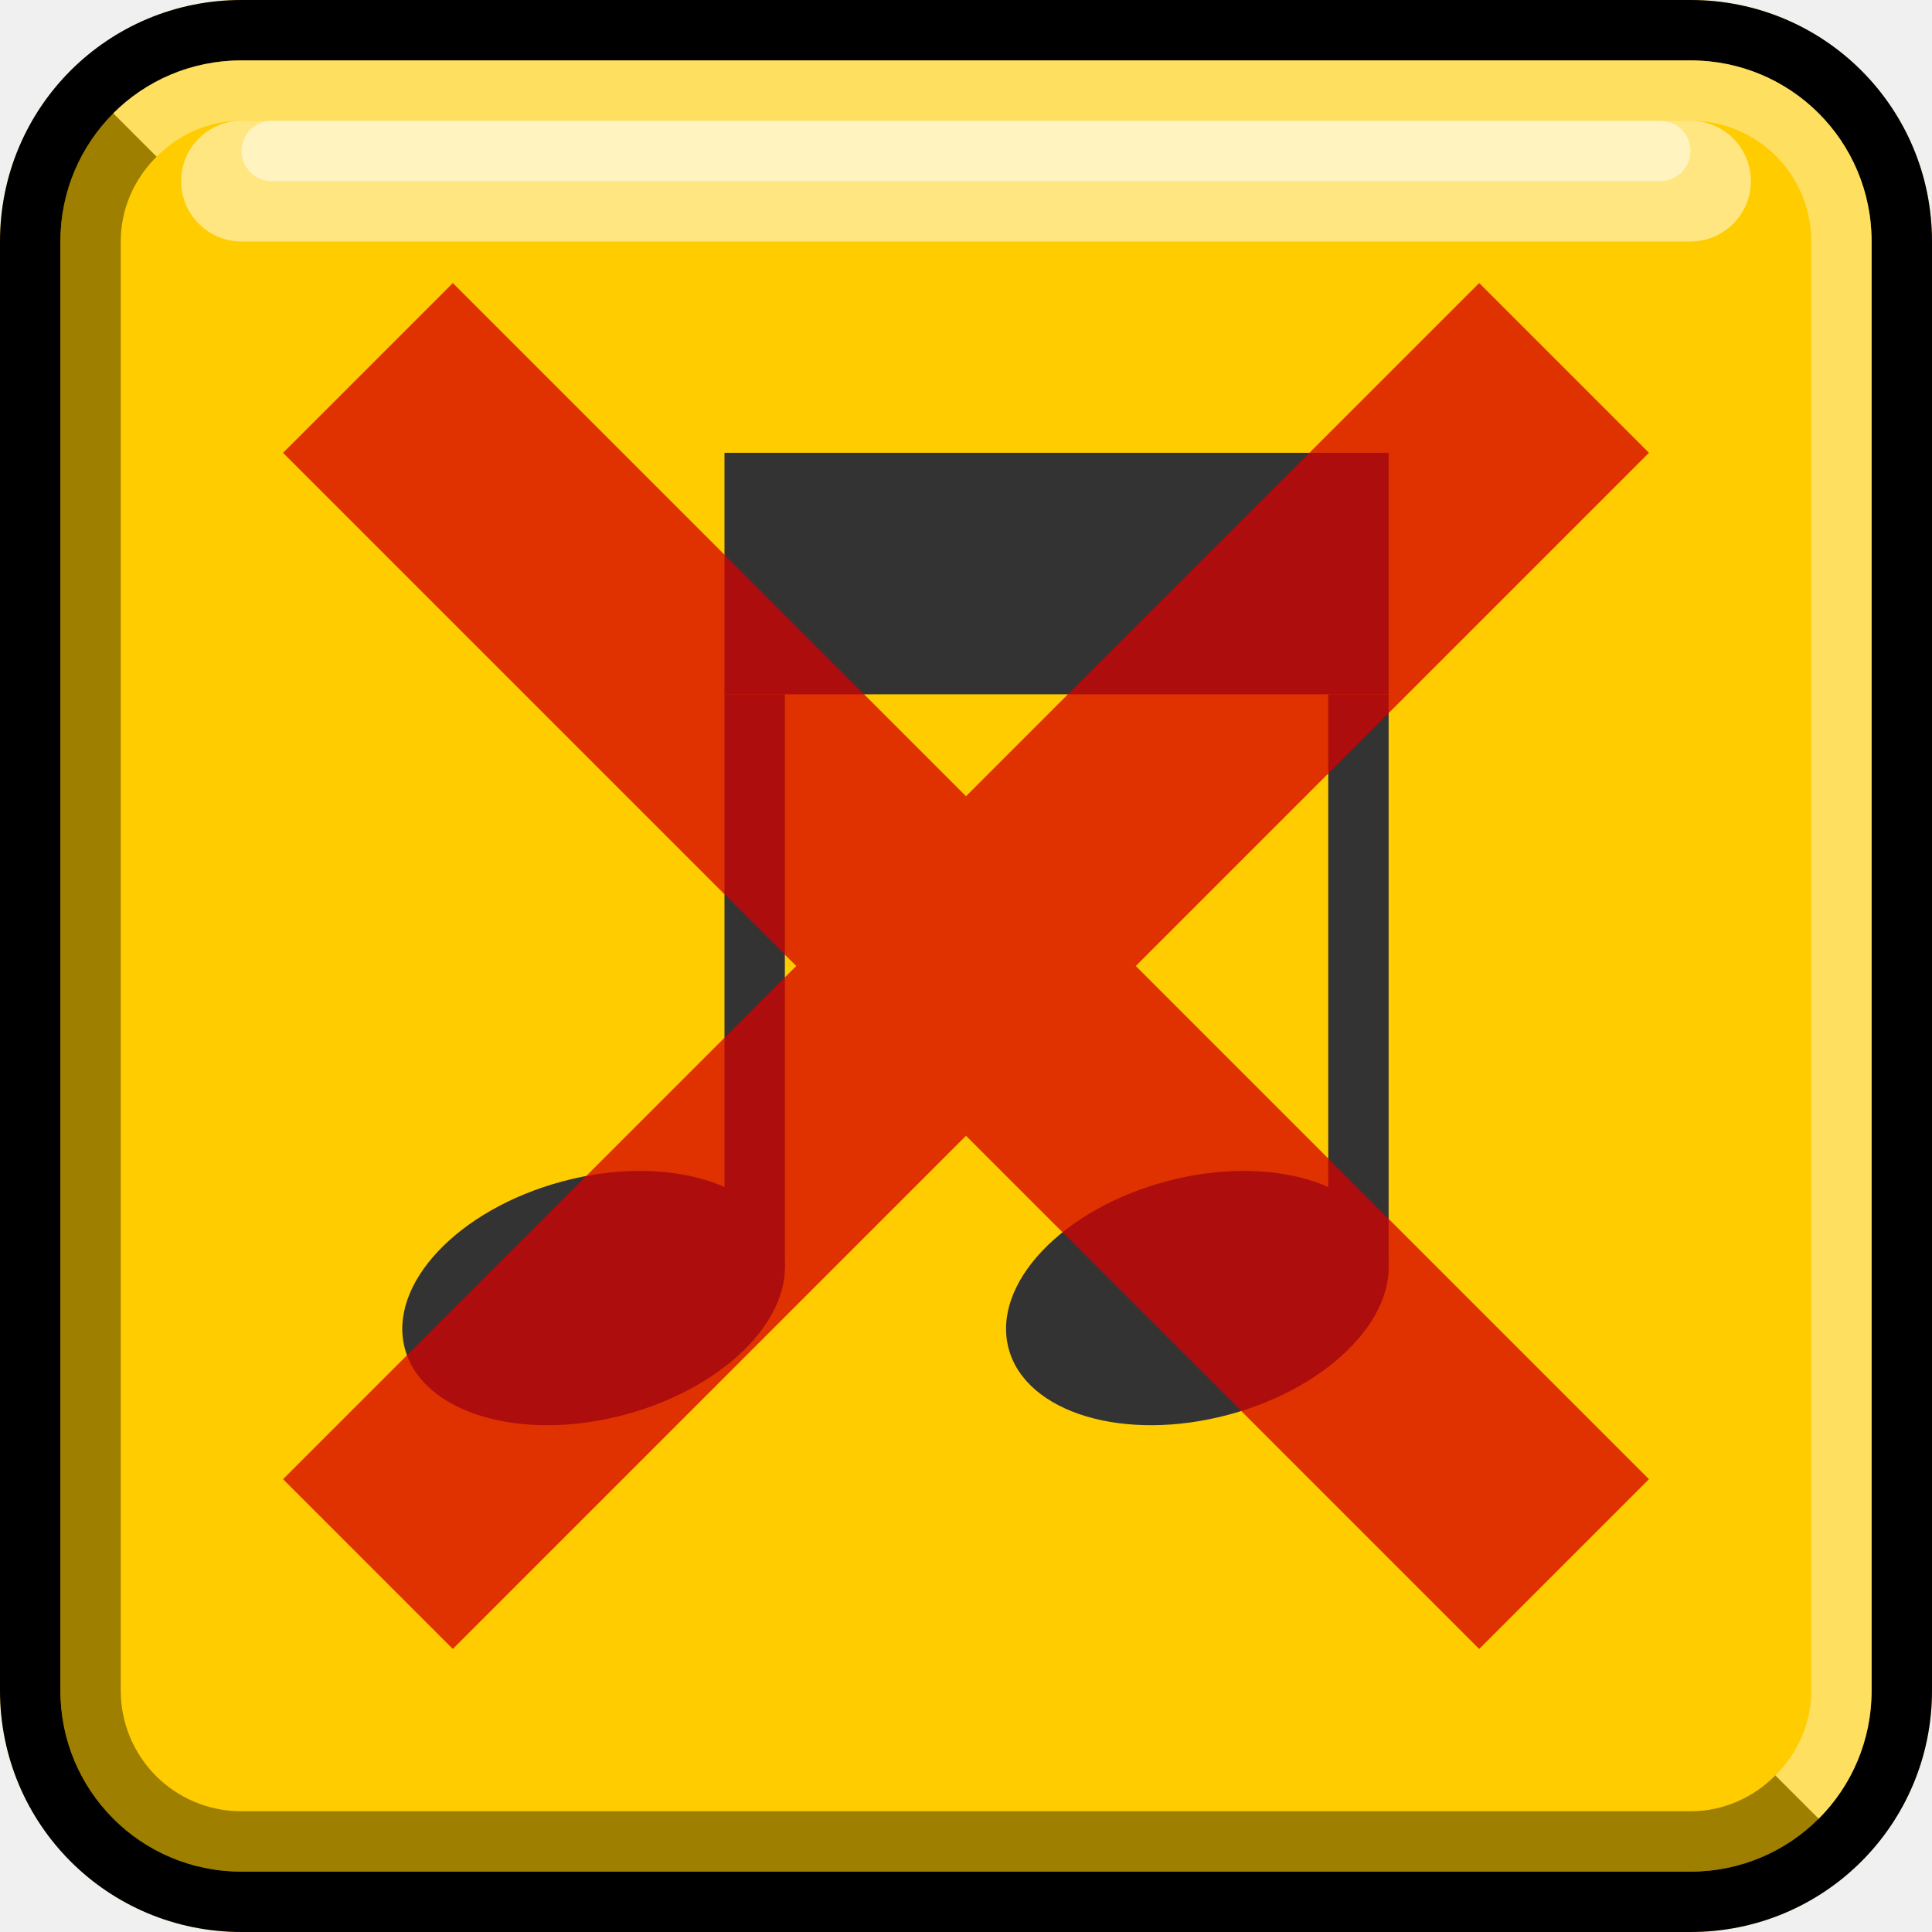
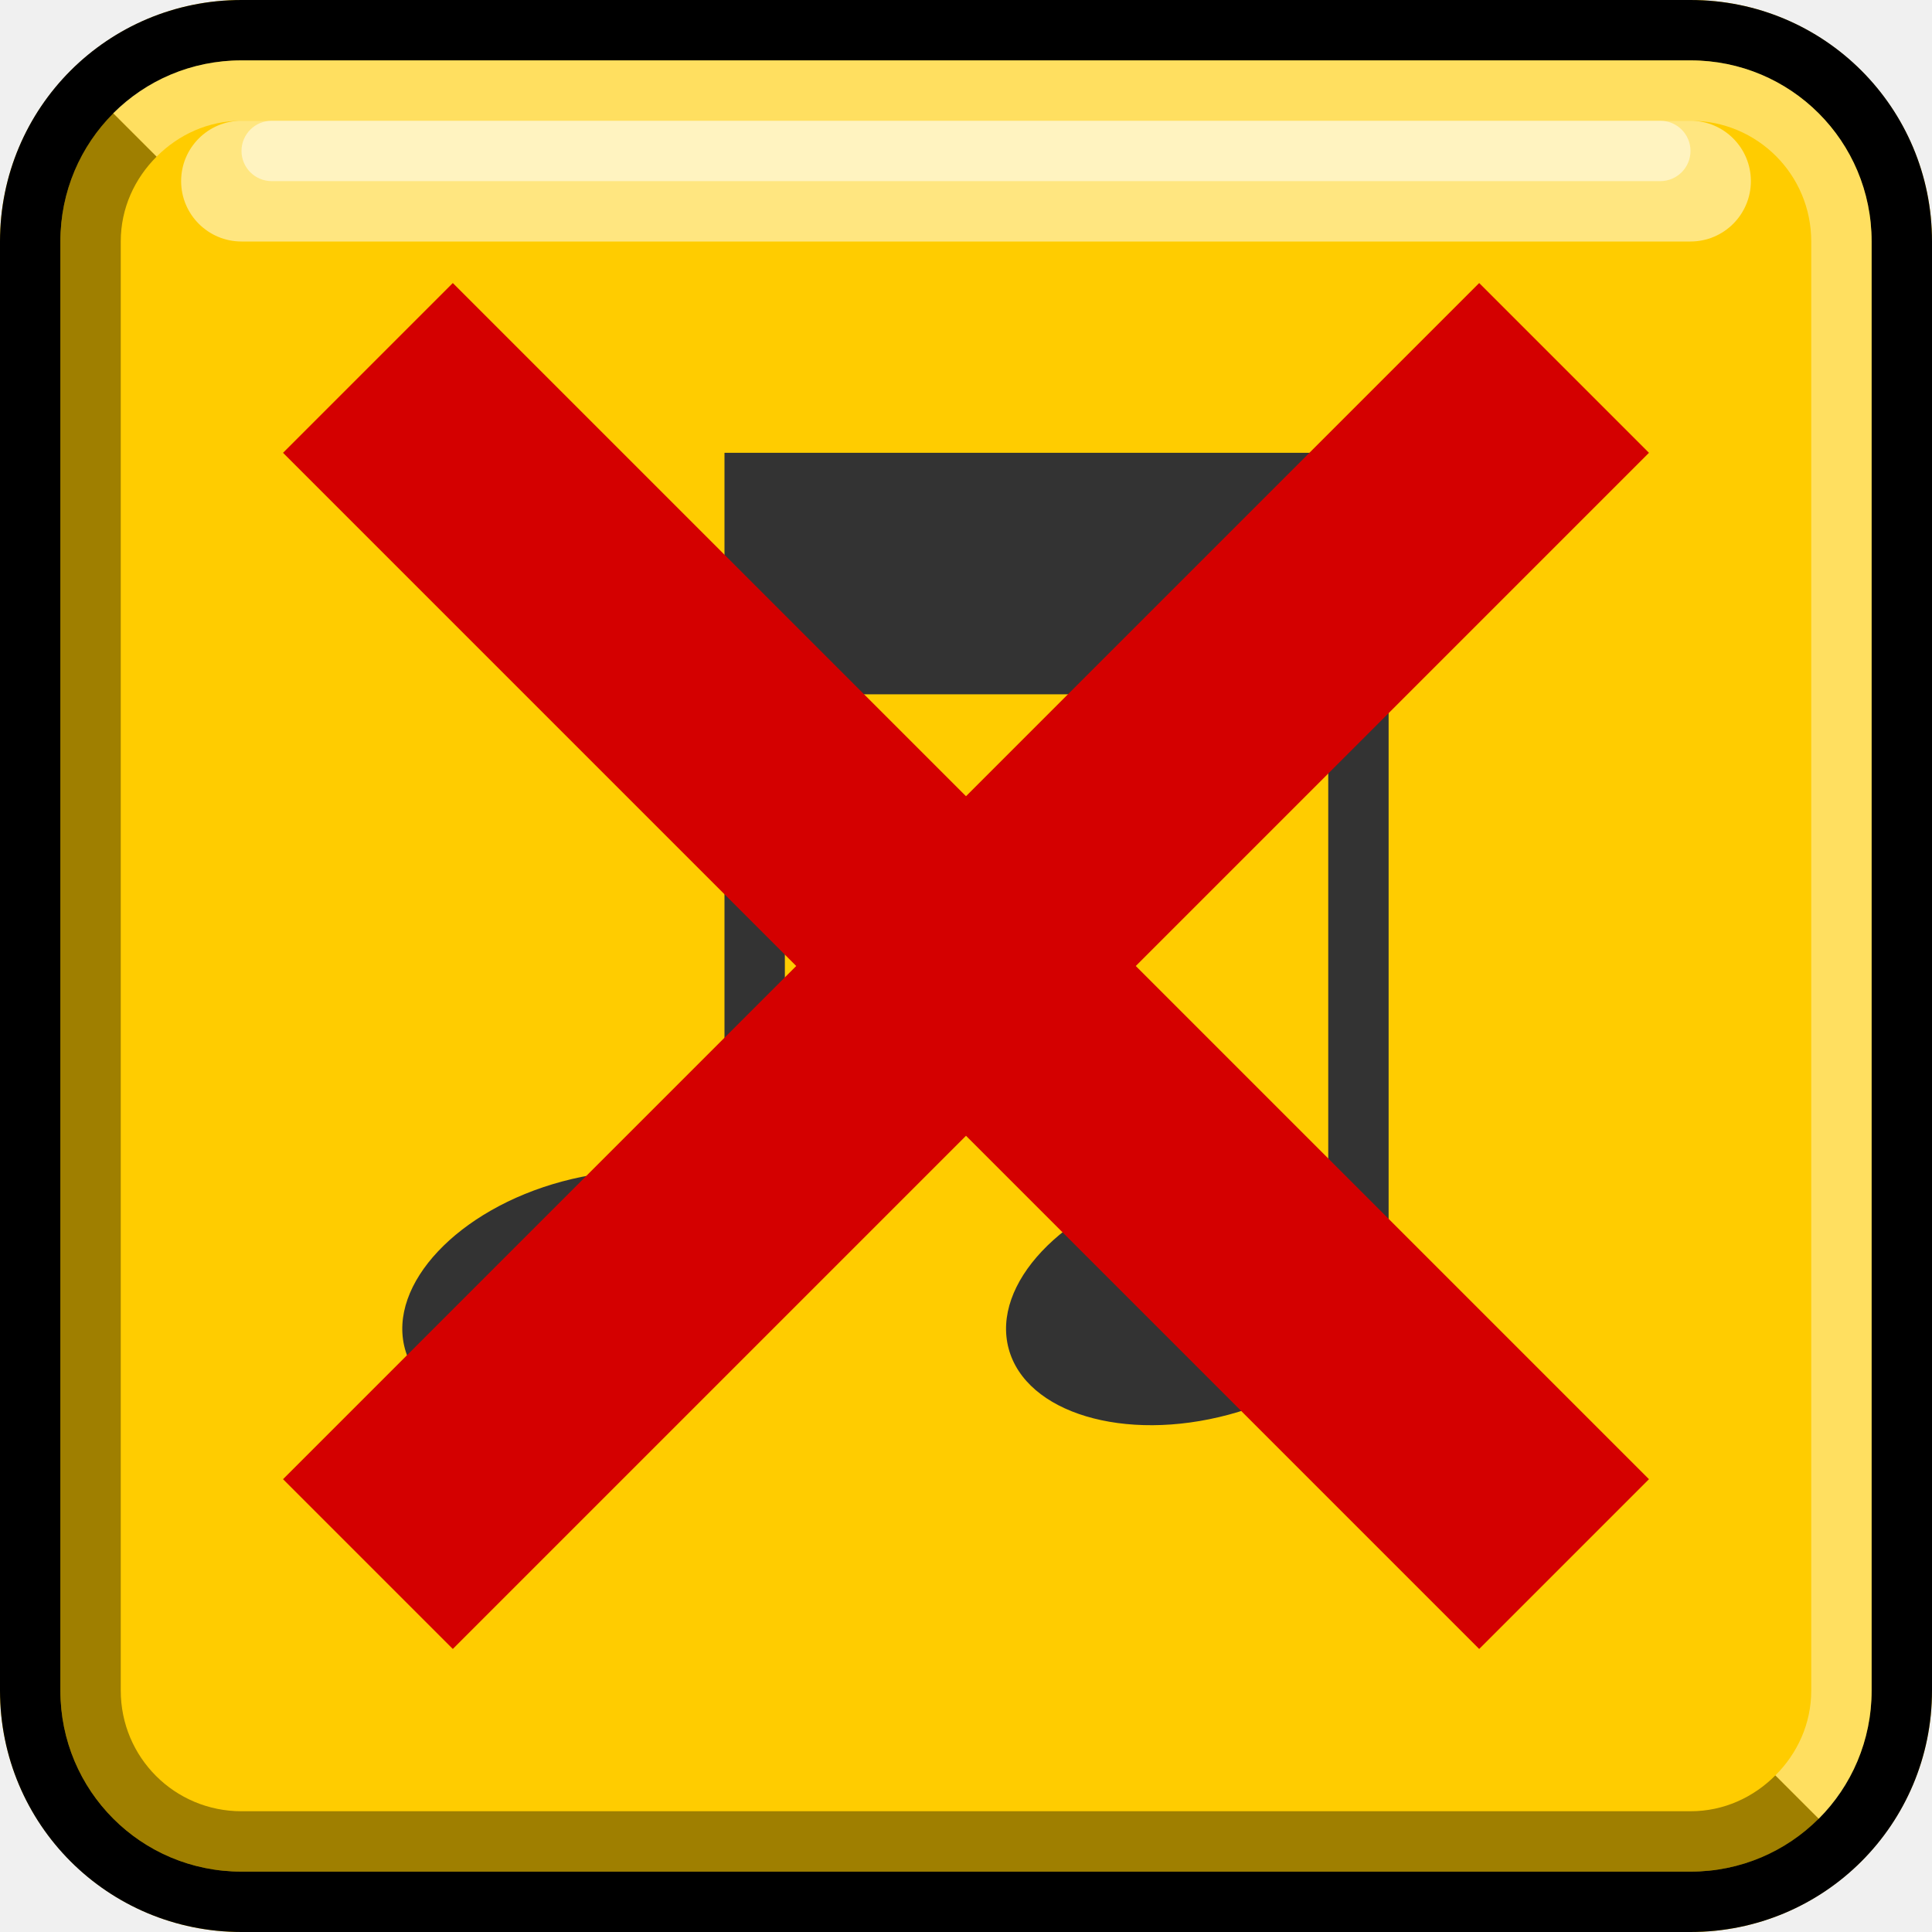
<svg xmlns="http://www.w3.org/2000/svg" width="32" height="32" id="svg4150" version="1.1" viewBox="0 0 32 32">
  <defs id="defs4152" />
  <g id="layer1">
    <g id="g3627">
      <rect style="fill:#fc0;fill-opacity:1;stroke:none" id="rect3767" width="32" height="32" x="0" y="0" ry="4" />
      <path id="rect2997" d="M 1.875,1.875 C 1.333,2.417 1,3.169 1,4 l 0,24 c 0,1.662 1.338,3 3,3 l 24,0 c 0.831,0 1.583,-0.333 2.125,-0.875 L 29.406,29.406 C 29.045,29.768 28.554,30 28,30 L 4,30 C 2.892,30 2,29.108 2,28 L 2,4 C 2,3.446 2.232,2.955 2.594,2.594 L 1.875,1.875 Z" style="fill:black;fill-opacity:0.376;stroke:none" />
      <path id="rect2993" d="M 4,0 C 1.784,0 0,1.784 0,4 l 0,24 c 0,2.216 1.784,4 4,4 l 24,0 c 2.216,0 4,-1.784 4,-4 L 32,4 C 32,1.784 30.216,0 28,0 L 4,0 Z m 0,1 24,0 c 1.662,0 3,1.338 3,3 l 0,24 c 0,1.662 -1.338,3 -3,3 L 4,31 C 2.338,31 1,29.662 1,28 L 1,4 C 1,2.338 2.338,1 4,1 Z" style="fill:black;fill-opacity:1;stroke:none" />
      <path id="rect3774" d="M 4,1 C 3.169,1 2.417,1.333 1.875,1.875 L 2.594,2.594 C 2.955,2.232 3.446,2 4,2 l 24,0 c 1.108,0 2,0.892 2,2 l 0,24 c 0,0.554 -0.232,1.045 -0.594,1.406 L 30.125,30.125 C 30.667,29.583 31,28.831 31,28 L 31,4 C 31,2.338 29.662,1 28,1 L 4,1 Z" style="fill:white;fill-opacity:0.376;stroke:none" />
      <rect rx="1" ry="1" y="2" x="3" height="2" width="26" id="rect3793" style="fill:white;fill-opacity:0.502;stroke:none" />
      <rect rx="0.5" ry="0.5" y="2" x="4" height="1" width="24" id="rect3795" style="fill:white;fill-opacity:0.502;stroke:none" />
    </g>
  </g>
  <g id="layer2">
    <g id="g9485" transform="matrix(1.000017,0,0,1,-4.3320562e-4,1.499864)" style="fill:#333">
      <rect y="6" x="12" height="4" width="11" id="rect8965" style="fill:#333;fill-opacity:1;stroke:none" />
      <rect y="10" x="22" height="9.5" width="1" id="rect9475" style="fill:#333;fill-opacity:1;stroke:none" />
      <rect y="10" x="12" height="9.5" width="1" id="rect9477" style="fill:#333;fill-opacity:1;stroke:none" />
-       <path transform="matrix(0.9659258,-0.258819,0.258819,0.9659258,-4.555167,1.079003)" d="m 12.236,22 c 0,1.105 -1.449,2 -3.236,2 -1.787,0 -3.236,-0.895 -3.236,-2 0,-1.105 1.449,-2 3.236,-2 1.787,0 3.236,0.895 3.236,2 z" id="path9479" style="fill:#333;fill-opacity:1;stroke:none" />
-       <path style="fill:#333;fill-opacity:1;stroke:none" id="path9483" d="m 12.236,22 c 0,1.105 -1.449,2 -3.236,2 -1.787,0 -3.236,-0.895 -3.236,-2 0,-1.105 1.449,-2 3.236,-2 1.787,0 3.236,0.895 3.236,2 z" transform="matrix(0.9659258,-0.258819,0.258819,0.9659258,5.444833,1.079003)" />
+       <path transform="matrix(0.9659258,-0.258819,0.258819,0.9659258,-4.555167,1.079003)" d="M 12.236,22 A 3.236,2 0 0 1 9,24 3.236,2 0 0 1 5.764,22 3.236,2 0 0 1 9,20 a 3.236,2 0 0 1 3.236,2 z" id="path9479" style="fill:#333;fill-opacity:1;stroke:none" />
+       <path style="fill:#333;fill-opacity:1;stroke:none" id="path9483" d="M 12.236,22 A 3.236,2 0 0 1 9,24 3.236,2 0 0 1 5.764,22 3.236,2 0 0 1 9,20 a 3.236,2 0 0 1 3.236,2 z" transform="matrix(0.9659258,-0.258819,0.258819,0.9659258,5.444833,1.079003)" />
    </g>
-     <path style="fill:#d40000;fill-opacity:0.753;stroke:none" d="M 7.5 4.688 L 4.688 7.5 L 13.188 16 L 4.688 24.5 L 7.5 27.312 L 16 18.812 L 24.5 27.312 L 27.312 24.5 L 18.812 16 L 27.312 7.5 L 24.5 4.688 L 16 13.188 L 7.5 4.688 z " id="rect3153" />
+     <path style="fill:#d40000;fill-opacity:1;stroke:none" d="M 7.5 4.688 L 4.688 7.5 L 13.188 16 L 4.688 24.5 L 7.5 27.312 L 16 18.812 L 24.5 27.312 L 27.312 24.5 L 18.812 16 L 27.312 7.5 L 24.5 4.688 L 16 13.188 L 7.5 4.688 z " id="rect3153" />
  </g>
</svg>
